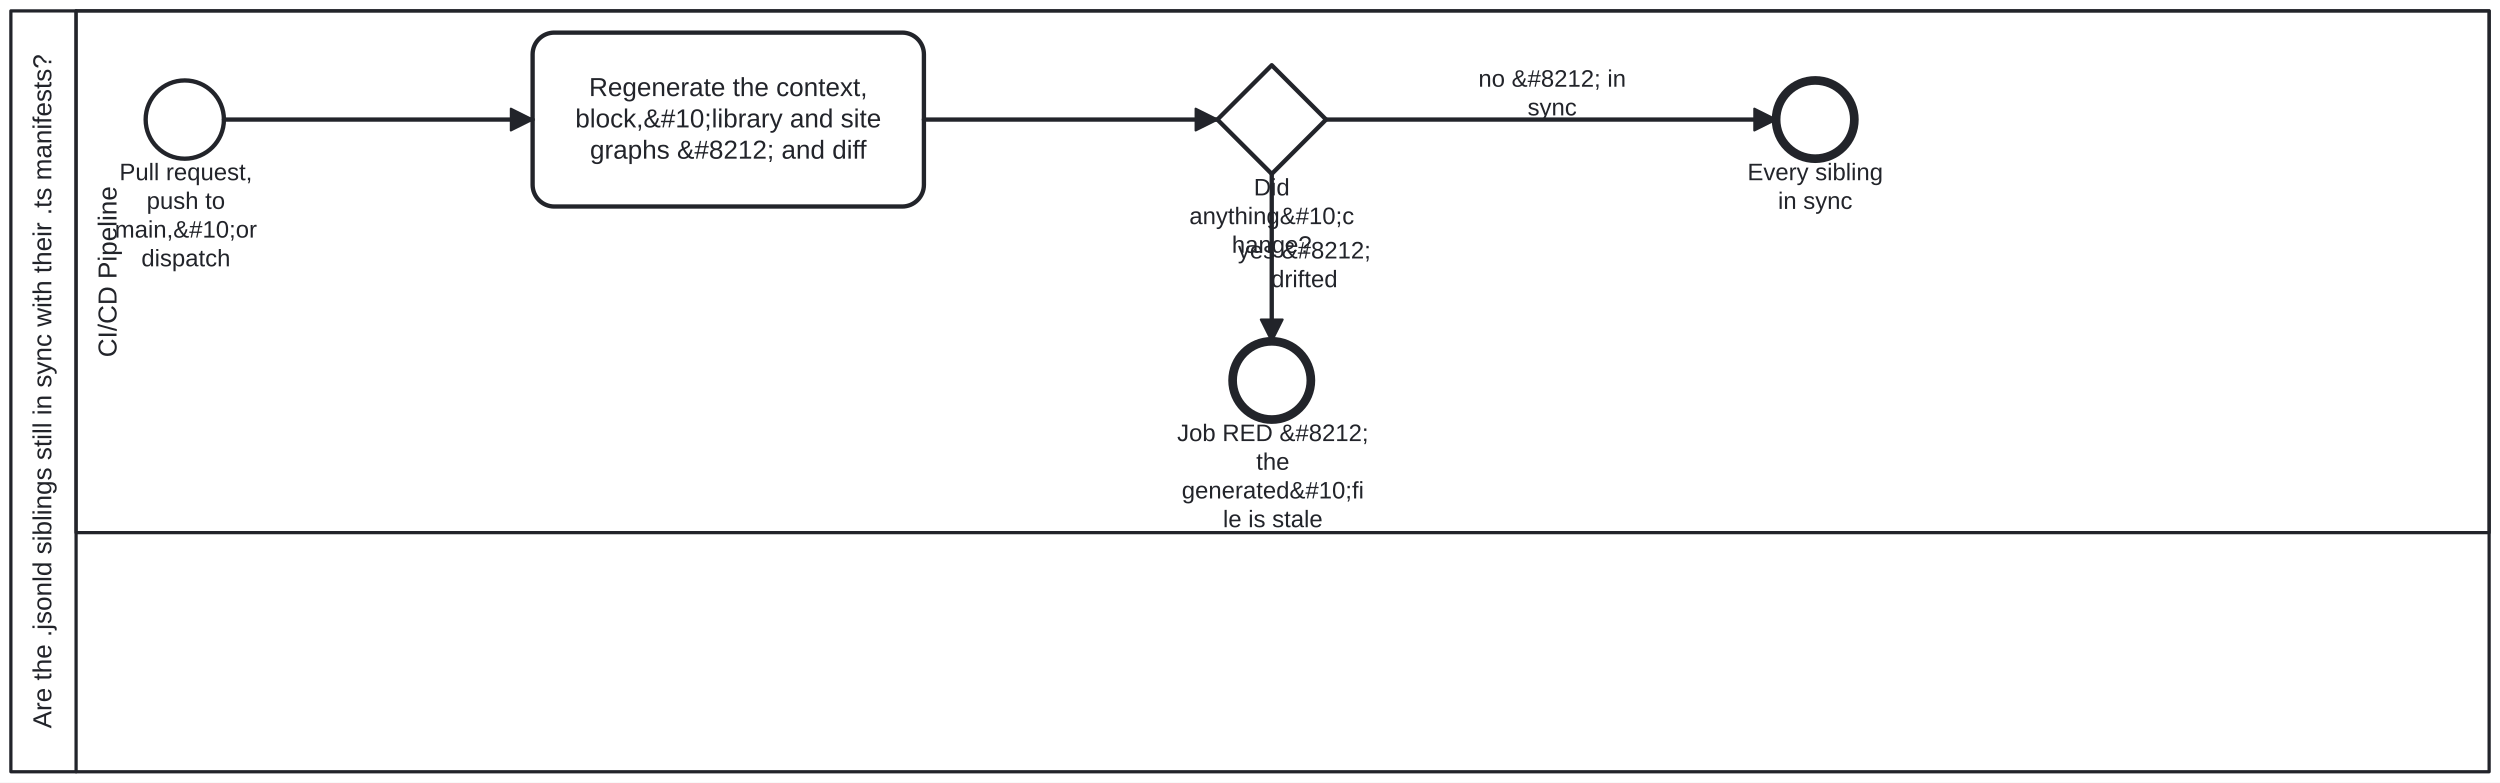
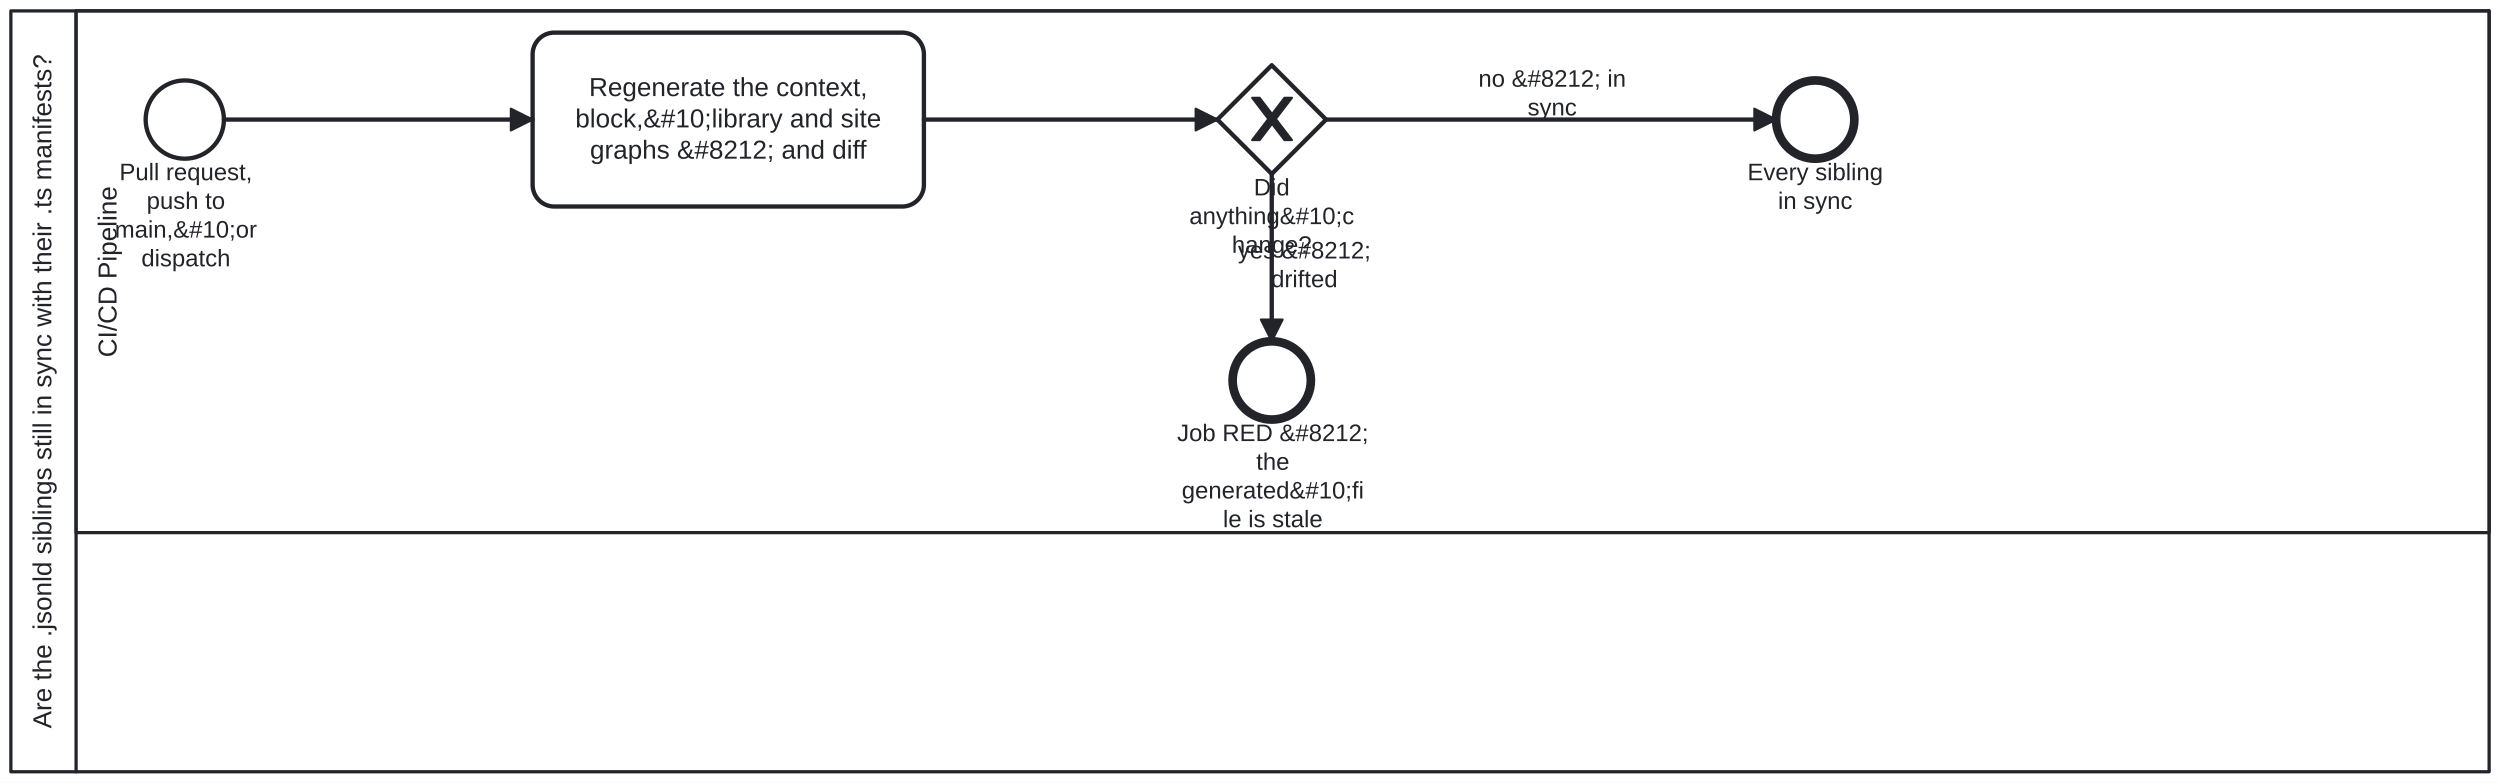
<svg xmlns="http://www.w3.org/2000/svg" width="100%" style="max-width:100%;height:auto" viewBox="55 55 1150 360" version="1.1">
  <rect x="55" y="55" width="1150" height="360" fill="#ffffff" />
  <g class="djs-group">
    <g class="djs-element djs-shape" data-element-id="Participant_Process_JsonLdDrift" style="display: block;" transform="matrix(1 0 0 1 60 60)">
      <g class="djs-visual">
        <rect x="0" y="0" width="1140" height="350" rx="0" ry="0" style="stroke-linecap: round; stroke-linejoin: round; stroke: rgb(34, 36, 42); stroke-width: 1.5px; fill: white; fill-opacity: 0.95;" />
        <path style="fill: none; stroke-linecap: round; stroke-linejoin: round; stroke: rgb(34, 36, 42); stroke-width: 1.5px;" d="M30,0L30,350" />
        <text lineHeight="1.2" class="djs-label" style="font-family: Arial, sans-serif; font-size: 12px; font-weight: normal; fill: rgb(34, 36, 42);" transform="matrix(-1.83697e-16 -1 1 -1.83697e-16 0 350)">
          <tspan x="19.938" y="18.6">Are the .jsonld siblings still in sync with their .ts manifests?</tspan>
        </text>
      </g>
      <rect class="djs-hit djs-hit-all" x="0" y="0" width="1140" height="350" style="fill: none; stroke-opacity: 0; stroke: white; stroke-width: 15px;" />
    </g>
    <g class="djs-children">
      <g class="djs-group">
        <g class="djs-element djs-shape" data-element-id="Lane_Ci" style="display: block;" transform="matrix(1 0 0 1 90 60)">
          <g class="djs-visual">
            <rect x="0" y="0" width="1110" height="240" rx="0" ry="0" style="stroke-linecap: round; stroke-linejoin: round; stroke: rgb(34, 36, 42); stroke-width: 1.5px; fill: white; fill-opacity: 0.25;" />
            <text lineHeight="1.2" class="djs-label" style="font-family: Arial, sans-serif; font-size: 12px; font-weight: normal; fill: rgb(34, 36, 42);" transform="matrix(-1.83697e-16 -1 1 -1.83697e-16 0 240)">
              <tspan x="80.651" y="18.6">CI/CD Pipeline</tspan>
            </text>
          </g>
          <rect class="djs-hit djs-hit-all" x="0" y="0" width="1110" height="240" style="fill: none; stroke-opacity: 0; stroke: white; stroke-width: 15px;" />
        </g>
      </g>
      <g class="djs-group">
        <g class="djs-element djs-shape" data-element-id="Start_Change" style="display: block;" transform="matrix(1 0 0 1 122 92)">
          <g class="djs-visual">
            <circle cx="18" cy="18" r="18" style="stroke-linecap: round; stroke-linejoin: round; stroke: rgb(34, 36, 42); stroke-width: 2px; fill: white; fill-opacity: 0.95;" />
          </g>
          <rect class="djs-hit djs-hit-all" x="0" y="0" width="36" height="36" style="fill: none; stroke-opacity: 0; stroke: white; stroke-width: 15px;" />
        </g>
      </g>
      <g class="djs-group">
        <g class="djs-element djs-shape" data-element-id="Start_Change_label" style="display: block;" transform="matrix(1 0 0 1 96 128)">
          <g class="djs-visual">
            <text lineHeight="1.2" class="djs-label" style="font-family: Arial, sans-serif; font-size: 11px; font-weight: normal; fill: rgb(34, 36, 42);">
              <tspan x="13.928" y="9.9">Pull request, </tspan>
              <tspan x="26.458" y="23.1">push to </tspan>
              <tspan x="11.787" y="36.3">main,&amp;#10;or </tspan>
              <tspan x="24.015" y="49.5">dispatch</tspan>
            </text>
          </g>
          <rect class="djs-hit djs-hit-all" x="0" y="0" width="89" height="40" style="fill: none; stroke-opacity: 0; stroke: white; stroke-width: 15px;" />
        </g>
      </g>
      <g class="djs-group">
        <g class="djs-element djs-shape" data-element-id="Task_Check" style="display: block;" transform="matrix(1 0 0 1 300 70)">
          <g class="djs-visual">
            <rect x="0" y="0" width="180" height="80" rx="10" ry="10" style="stroke-linecap: round; stroke-linejoin: round; stroke: rgb(34, 36, 42); stroke-width: 2px; fill: white; fill-opacity: 0.95;" />
            <text lineHeight="1.2" class="djs-label" style="font-family: Arial, sans-serif; font-size: 12px; font-weight: normal; fill: rgb(34, 36, 42);">
              <tspan x="25.957" y="29.2">Regenerate the context, </tspan>
              <tspan x="19.629" y="43.6">block,&amp;#10;library and site </tspan>
              <tspan x="26.394" y="58">graphs &amp;#8212; and diff</tspan>
            </text>
          </g>
          <rect class="djs-hit djs-hit-all" x="0" y="0" width="180" height="80" style="fill: none; stroke-opacity: 0; stroke: white; stroke-width: 15px;" />
        </g>
      </g>
      <g class="djs-group">
        <g class="djs-element djs-shape" data-element-id="GW_Drift" style="display: block;" transform="matrix(1 0 0 1 615 85)">
          <g class="djs-visual">
            <polygon points="25,0 50,25 25,50 0,25" style="stroke-linecap: round; stroke-linejoin: round; stroke: rgb(34, 36, 42); stroke-width: 2px; fill: white; fill-opacity: 0.95;" />
+             <path d="m 16,15 7.429,9.714 -7.429,9.714 3.429,0 5.714,-7.464 5.714,7.464 3.429,0 -7.429,-9.714 7.429,-9.714 -3.429,0 -5.714,7.464 -5.714,-7.464 -3.429,0 z" style="fill: rgb(34, 36, 42); stroke-linecap: round; stroke-linejoin: round; stroke: rgb(34, 36, 42); stroke-width: 1px;" />
          </g>
          <rect class="djs-hit djs-hit-all" x="0" y="0" width="50" height="50" style="fill: none; stroke-opacity: 0; stroke: white; stroke-width: 15px;" />
        </g>
      </g>
      <g class="djs-group">
        <g class="djs-element djs-shape" data-element-id="GW_Drift_label" style="display: block;" transform="matrix(1 0 0 1 599 135)">
          <g class="djs-visual">
            <text lineHeight="1.2" class="djs-label" style="font-family: Arial, sans-serif; font-size: 11px; font-weight: normal; fill: rgb(34, 36, 42);">
              <tspan x="32.747" y="9.9">Did </tspan>
              <tspan x="3.083" y="23.1">anything&amp;#10;c</tspan>
              <tspan x="22.647" y="36.3">hange?</tspan>
            </text>
          </g>
          <rect class="djs-hit djs-hit-all" x="0" y="0" width="82" height="40" style="fill: none; stroke-opacity: 0; stroke: white; stroke-width: 15px;" />
        </g>
      </g>
      <g class="djs-group">
        <g class="djs-element djs-shape" data-element-id="End_Clean" style="display: block;" transform="matrix(1 0 0 1 872 92)">
          <g class="djs-visual">
            <circle cx="18" cy="18" r="18" style="stroke-linecap: round; stroke-linejoin: round; stroke: rgb(34, 36, 42); stroke-width: 4px; fill: white; fill-opacity: 0.95;" />
          </g>
          <rect class="djs-hit djs-hit-all" x="0" y="0" width="36" height="36" style="fill: none; stroke-opacity: 0; stroke: white; stroke-width: 15px;" />
        </g>
      </g>
      <g class="djs-group">
        <g class="djs-element djs-shape" data-element-id="End_Clean_label" style="display: block;" transform="matrix(1 0 0 1 853 128)">
          <g class="djs-visual">
            <text lineHeight="1.2" class="djs-label" style="font-family: Arial, sans-serif; font-size: 11px; font-weight: normal; fill: rgb(34, 36, 42);">
              <tspan x="5.821" y="9.9">Every sibling </tspan>
              <tspan x="19.882" y="23.1">in sync</tspan>
            </text>
          </g>
          <rect class="djs-hit djs-hit-all" x="0" y="0" width="74" height="27" style="fill: none; stroke-opacity: 0; stroke: white; stroke-width: 15px;" />
        </g>
      </g>
      <g class="djs-group">
        <g class="djs-element djs-shape" data-element-id="End_Drift" style="display: block;" transform="matrix(1 0 0 1 622 212)">
          <g class="djs-visual">
            <circle cx="18" cy="18" r="18" style="stroke-linecap: round; stroke-linejoin: round; stroke: rgb(34, 36, 42); stroke-width: 4px; fill: white; fill-opacity: 0.95;" />
          </g>
          <rect class="djs-hit djs-hit-all" x="0" y="0" width="36" height="36" style="fill: none; stroke-opacity: 0; stroke: white; stroke-width: 15px;" />
        </g>
      </g>
      <g class="djs-group">
        <g class="djs-element djs-shape" data-element-id="End_Drift_label" style="display: block;" transform="matrix(1 0 0 1 596 248)">
          <g class="djs-visual">
            <text lineHeight="1.2" class="djs-label" style="font-family: Arial, sans-serif; font-size: 11px; font-weight: normal; fill: rgb(34, 36, 42);">
              <tspan x="0.473" y="9.9">Job RED &amp;#8212; </tspan>
              <tspan x="36.854" y="23.1">the </tspan>
              <tspan x="2.605" y="36.3">generated&amp;#10;fi</tspan>
              <tspan x="21.573" y="49.5">le is stale</tspan>
            </text>
          </g>
          <rect class="djs-hit djs-hit-all" x="0" y="0" width="89" height="53" style="fill: none; stroke-opacity: 0; stroke: white; stroke-width: 15px;" />
        </g>
      </g>
      <g class="djs-group">
        <g class="djs-element djs-connection" data-element-id="Flow_0" style="display: block;">
          <g class="djs-visual">
            <defs>
              <marker id="folio-marker-1" viewBox="0 0 20 20" refX="11" refY="10" markerWidth="10" markerHeight="10" orient="auto">
                <path d="M 1 5 L 11 10 L 1 15 Z" style="stroke-linecap: round; stroke-linejoin: round; stroke: rgb(34, 36, 42); stroke-width: 1px; fill: rgb(34, 36, 42);" />
              </marker>
            </defs>
            <path data-corner-radius="5" style="fill: none; stroke-linecap: round; stroke-linejoin: round; stroke: rgb(34, 36, 42); stroke-width: 2px; marker-end: url('#folio-marker-1');" d="M158,110L300,110" />
          </g>
          <path d="M158,110L300,110" class="djs-hit djs-hit-stroke" style="fill: none; stroke-opacity: 0; stroke: white; stroke-width: 15px;" />
        </g>
      </g>
      <g class="djs-group">
        <g class="djs-element djs-connection" data-element-id="Flow_1" style="display: block;">
          <g class="djs-visual">
            <defs>
              <marker id="folio-marker-2" viewBox="0 0 20 20" refX="11" refY="10" markerWidth="10" markerHeight="10" orient="auto">
                <path d="M 1 5 L 11 10 L 1 15 Z" style="stroke-linecap: round; stroke-linejoin: round; stroke: rgb(34, 36, 42); stroke-width: 1px; fill: rgb(34, 36, 42);" />
              </marker>
            </defs>
            <path data-corner-radius="5" style="fill: none; stroke-linecap: round; stroke-linejoin: round; stroke: rgb(34, 36, 42); stroke-width: 2px; marker-end: url('#folio-marker-2');" d="M480,110L615,110" />
          </g>
          <path d="M480,110L615,110" class="djs-hit djs-hit-stroke" style="fill: none; stroke-opacity: 0; stroke: white; stroke-width: 15px;" />
        </g>
      </g>
      <g class="djs-group">
        <g class="djs-element djs-connection" data-element-id="Flow_2" style="display: block;">
          <g class="djs-visual">
            <defs>
              <marker id="folio-marker-3" viewBox="0 0 20 20" refX="11" refY="10" markerWidth="10" markerHeight="10" orient="auto">
                <path d="M 1 5 L 11 10 L 1 15 Z" style="stroke-linecap: round; stroke-linejoin: round; stroke: rgb(34, 36, 42); stroke-width: 1px; fill: rgb(34, 36, 42);" />
              </marker>
            </defs>
            <path data-corner-radius="5" style="fill: none; stroke-linecap: round; stroke-linejoin: round; stroke: rgb(34, 36, 42); stroke-width: 2px; marker-end: url('#folio-marker-3');" d="M665,110L872,110" />
          </g>
          <path d="M665,110L872,110" class="djs-hit djs-hit-stroke" style="fill: none; stroke-opacity: 0; stroke: white; stroke-width: 15px;" />
        </g>
      </g>
      <g class="djs-group">
        <g class="djs-element djs-shape" data-element-id="Flow_2_label" style="display: block;" transform="matrix(1 0 0 1 735 85)">
          <g class="djs-visual">
            <text lineHeight="1.2" class="djs-label" style="font-family: Arial, sans-serif; font-size: 11px; font-weight: normal; fill: rgb(34, 36, 42);">
              <tspan x="0.055" y="9.9">no &amp;#8212; in</tspan>
              <tspan x="22.691" y="23.1">sync</tspan>
            </text>
          </g>
          <rect class="djs-hit djs-hit-all" x="0" y="0" width="68" height="27" style="fill: none; stroke-opacity: 0; stroke: white; stroke-width: 15px;" />
        </g>
      </g>
      <g class="djs-group">
        <g class="djs-element djs-connection" data-element-id="Flow_3" style="display: block;">
          <g class="djs-visual">
            <defs>
              <marker id="folio-marker-4" viewBox="0 0 20 20" refX="11" refY="10" markerWidth="10" markerHeight="10" orient="auto">
                <path d="M 1 5 L 11 10 L 1 15 Z" style="stroke-linecap: round; stroke-linejoin: round; stroke: rgb(34, 36, 42); stroke-width: 1px; fill: rgb(34, 36, 42);" />
              </marker>
            </defs>
            <path data-corner-radius="5" style="fill: none; stroke-linecap: round; stroke-linejoin: round; stroke: rgb(34, 36, 42); stroke-width: 2px; marker-end: url('#folio-marker-4');" d="M640,135L640,212" />
          </g>
          <path d="M640,135L640,212" class="djs-hit djs-hit-stroke" style="fill: none; stroke-opacity: 0; stroke: white; stroke-width: 15px;" />
        </g>
      </g>
      <g class="djs-group">
        <g class="djs-element djs-shape" data-element-id="Flow_3_label" style="display: block;" transform="matrix(1 0 0 1 624 164)">
          <g class="djs-visual">
            <text lineHeight="1.2" class="djs-label" style="font-family: Arial, sans-serif; font-size: 11px; font-weight: normal; fill: rgb(34, 36, 42);">
              <tspan x="0.422" y="9.9">yes &amp;#8212; </tspan>
              <tspan x="15.714" y="23.1">drifted</tspan>
            </text>
          </g>
          <rect class="djs-hit djs-hit-all" x="0" y="0" width="62" height="27" style="fill: none; stroke-opacity: 0; stroke: white; stroke-width: 15px;" />
        </g>
      </g>
    </g>
  </g>
</svg>
